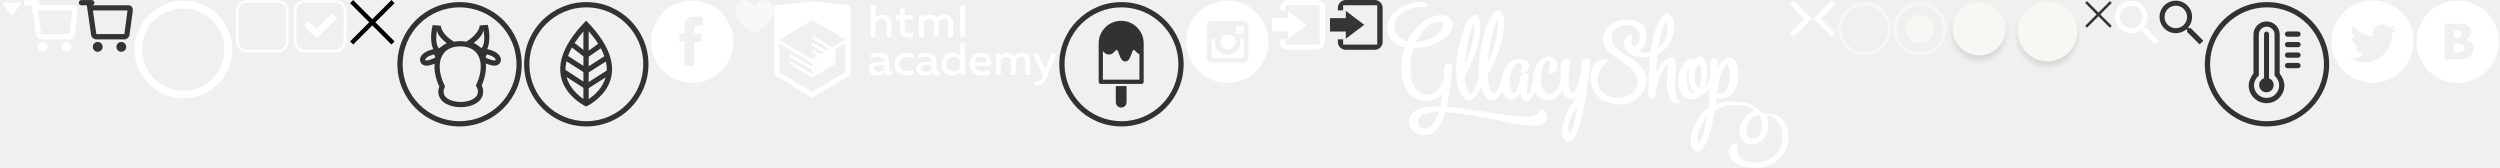
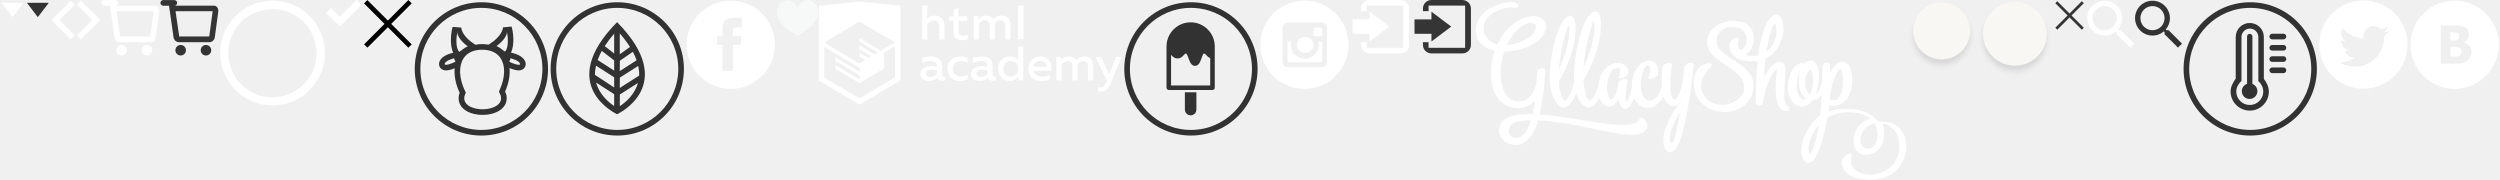
- <svg xmlns="http://www.w3.org/2000/svg" width="953" height="64" viewBox="0 0 953 64">
+ <svg xmlns="http://www.w3.org/2000/svg" width="889" height="64" viewBox="0 0 889 64">
  <svg width="9" height="7" id="arrow-down" x="0">
    <path d="M.556.987h7.802L4.515 6.012h-.123z" fill="#fff" />
  </svg>
-   <svg width="21" height="20" id="basket" x="9">
+   <svg width="9" height="7" id="arrow-down-dark" x="9">
+     <path d="M.556.987h7.802L4.515 6.012h-.123z" fill="#333" />
+   </svg>
+   <svg width="9" height="14" id="arrow-left" x="18">
+     <path d="M8.611 1.69L3.164 7.14l5.44 5.44-1.414 1.41L.333 7.13l1.414-1.41h.003L7.197.28z" fill="#fff" />
+   </svg>
+   <svg width="9" height="14" id="arrow-right" x="27">
+     <path d="M.364 1.68L1.778.27l6.858 6.86-1.415 1.41-.002-.002-5.447 5.442-1.415-1.41 5.447-5.448z" fill="#fff" />
+   </svg>
+   <svg width="21" height="20" id="basket" x="36">
    <path d="M20.576 4.46l-1.204 8.912c-.184.922-1.024 1.635-1.882 1.635H6.61c-.859 0-1.696-.713-1.879-1.635L3.262 3.085c-.146-.732-.157-.976-.137-1.054H1a1 1 0 1 1 0-2h4a1 1 0 0 1 1 1 .99.99 0 0 1-.898.979h13.965c1.105 0 1.773 1.131 1.509 2.45zm-3.173 8.518c-.005 0-.004-.003.004-.014l1.186-8.787s.028-.2.031-.2H5.418l1.313 9zM7.246 15.987a1.874 1.874 0 1 1 0 3.748 1.874 1.874 0 0 1 0-3.748zm9 0a1.874 1.874 0 1 1 0 3.748 1.874 1.874 0 0 1 0-3.748z" fill="#fff" />
  </svg>
-   <svg width="21" height="20" id="basket-active" x="30">
+   <svg width="21" height="20" id="basket-active" x="57">
    <path d="M20.58 4.46l-1.21 8.912c-.18.922-1.02 1.635-1.88 1.635H6.61c-.86 0-1.7-.713-1.88-1.635L3.26 3.085c-.14-.732-.15-.976-.13-1.055H1a1.001 1.001 0 0 1 0-2h4c.55 0 1 .448 1 1 0 .517-.4.926-.9.98h13.97c1.1 0 1.77 1.131 1.51 2.45zm-3.18 8.518s0-.003.01-.014l1.18-8.788.03-.198H5.42l1.31 9zM7.25 15.986a1.875 1.875 0 1 1-.01 3.75 1.875 1.875 0 0 1 .01-3.75zm9 0a1.875 1.875 0 1 1-.01 3.75 1.875 1.875 0 0 1 .01-3.75z" fill="#343434" />
  </svg>
-   <svg width="38" height="38" id="border" x="51">
+   <svg width="38" height="38" id="border" x="78">
    <path d="M18.925.24c10.284 0 18.62 8.33 18.62 18.62 0 10.28-8.336 18.62-18.62 18.62C8.642 37.48.306 29.14.306 18.86.306 8.57 8.642.24 18.925.24zM3.173 18.92c0 8.67 7.025 15.69 15.692 15.69 8.666 0 15.691-7.02 15.691-15.69S27.531 3.23 18.865 3.23c-8.667 0-15.692 7.02-15.692 15.69z" fill="#fff" />
  </svg>
-   <svg width="22" height="20" id="checkbox" x="89">
-     <path d="M5.146.01h11.708c2.297 0 4.16 1.87 4.16 4.16v11.65c0 2.3-1.863 4.17-4.16 4.17H5.146a4.167 4.167 0 0 1-4.161-4.17V4.17C.985 1.88 2.848.01 5.146.01zM2 4v12c0 1.66 1.343 3 3 3h12c1.657 0 3-1.34 3-3V4c0-1.66-1.343-3-3-3H5C3.343 1 2 2.34 2 4z" fill="#fff" />
+   <svg width="12.53" height="9.463" id="check" x="116">
+     <path d="M12.53 1.765L6.6 7.696l.001.001-1.765 1.766-.001-.002-.002.002-1.765-1.766.001-.001L0 4.626l1.765-1.765 3.07 3.07L10.765 0z" fill="#fff" />
  </svg>
-   <svg width="22" height="20" id="checkbox-active" x="111">
-     <path d="M5.146.01h11.708c2.297 0 4.16 1.87 4.16 4.16v11.65c0 2.3-1.863 4.17-4.16 4.17H5.146a4.167 4.167 0 0 1-4.161-4.17V4.17C.985 1.88 2.848.01 5.146.01zM2 4v12c0 1.66 1.343 3 3 3h12c1.657 0 3-1.34 3-3V4c0-1.66-1.343-3-3-3H5C3.343 1 2 2.34 2 4zm15.369 2.96l-5.93 5.93h.001l-1.765 1.76h-.003l-1.765-1.76h.001l-3.07-3.07 1.766-1.77 3.07 3.07 5.93-5.93z" fill="#fff" />
-   </svg>
-   <svg width="18" height="17" id="close" x="133">
+   <svg width="18" height="17" id="close" x="129">
    <path d="M.451 1.21L1.633.028l7.29 7.29L16.227.012l1.182 1.182-7.304 7.304 7.289 7.29-1.182 1.182-7.29-7.29-7.274 7.275-1.182-1.182L7.74 8.499z" />
  </svg>
-   <svg width="48" height="49" id="cow" x="151">
+   <svg width="48" height="49" id="cow" x="147">
    <path d="M.482 24.5c0 13.09 10.611 23.7 23.701 23.7 13.089 0 23.702-10.61 23.702-23.7S37.272.8 24.183.8C11.093.8.482 11.41.482 24.5zm39.096-.5c-.259.39-.879 1.04-2.127 1.04-.89 0-2.201-.38-3.256-.84.229 2.52-.273 5.4-1.576 8.35.472.95.672 2 .517 3.08-.488 3.38-4.283 5.23-8.524 5.23-4.241 0-8.018-1.85-8.48-5.23-.124-.91.004-1.8.33-2.62-1.443-3.08-2.012-6.09-1.786-8.73-1.019.43-2.228.76-3.065.76-1.248 0-1.868-.65-2.127-1.04-.426-.65-.485-1.46-.162-2.22.812-1.91 3.593-2.74 4.75-3.01l.096-.02c-1.399-2.9-.723-7.6-.197-9.19l3.057.25c.056 1 .766 2.88 3.436 5.01l1.585 1.09c.751-.14 1.537-.23 2.397-.23.818 0 1.57.08 2.289.21l1.692-1.16c2.67-2.13 3.38-4.01 3.435-5.01l3.058-.26c.528 1.6 1.207 6.35-.224 9.24l.294.07c1.157.27 3.937 1.1 4.75 3.01.323.76.265 1.57-.162 2.22zm-21.772-3.21c-1.752 2.75-1.578 7 .467 11.37l.367.78-.318.8a3.209 3.209 0 0 0-.208 1.62c.329 2.41 3.599 3.5 6.498 3.5 2.907 0 6.196-1.1 6.545-3.52a3.177 3.177 0 0 0-.33-1.9l-.416-.84.378-.86c1.878-4.25 1.97-8.37.244-11.02-1.297-1.99-3.575-3.04-6.587-3.04-3.05 0-5.346 1.07-6.64 3.11zm1.523-4.32s-3.595-2.48-3.735-5.02c-.404 2.18-.584 5.62.705 6.99.644-.33 1.66-1.41 3.03-1.97zm13.263 1.87c1.289-1.37 1.108-4.81.705-6.98-.141 2.54-3.736 5.01-3.736 5.01 1.371.57 2.386 1.65 3.031 1.97zm5.307 4.23c-.503-1.19-3.361-1.85-3.361-1.85-.118.56-.148.68-.474 1.15.681.56 4.338 1.88 3.835.7zm-23.39-1.85s-2.859.66-3.362 1.85c-.502 1.18 3.155-.14 3.835-.7-.325-.47-.355-.59-.473-1.15zm9.674 25.48c-11.966 0-21.701-9.73-21.701-21.7 0-11.97 9.735-21.7 21.701-21.7 11.966 0 21.702 9.73 21.702 21.7 0 11.97-9.736 21.7-21.702 21.7z" fill="#323232" />
  </svg>
-   <svg width="49" height="49" id="eco" x="199">
+   <svg width="49" height="49" id="eco" x="195">
    <path d="M.798 24.5c0 13.09 10.612 23.7 23.702 23.7C37.589 48.2 48.2 37.59 48.2 24.5S37.59.8 24.5.8C11.41.8.798 11.41.798 24.5zm23.64 16.12s-22.24-10.18 0-32.75c22.24 22.57 0 32.75 0 32.75zm7.515-17.18l-6.537 4.16-.02 3.68 6.894-4.41c.046-1.11-.078-2.26-.337-3.43zM23.396 37.7v-4.21l-6.417-4.13c1.106 4.14 4.316 6.93 6.417 8.34zm8.463-8.2l-6.443 4.1-.02 4.16c2.07-1.36 5.305-4.11 6.463-8.26zm-15.296-2.87l6.833 4.48v-3.62l-6.453-4.15c-.255 1.12-.402 2.22-.38 3.29zm6.833-1.52v-3.63l-4.4-3.38a21.745 21.745 0 0 0-1.464 3.24zm2.02-3.51l-.02 3.68 5.98-3.85a21.74 21.74 0 0 0-1.336-3.01zm-.02-2.3l3.63-2.6c-.988-1.57-2.198-3.17-3.63-4.82zm-2-.28v-7.04a39.181 39.181 0 0 0-3.356 4.42zM24.5 46.2c-11.967 0-21.701-9.73-21.701-21.7 0-11.97 9.734-21.7 21.7-21.7 11.967 0 21.702 9.73 21.702 21.7 0 11.97-9.735 21.7-21.701 21.7z" fill="#323232" />
  </svg>
-   <svg width="32" height="32" id="facebook" x="248">
+   <svg width="32" height="32" id="facebook" x="244">
    <path d="M15.865.23c8.666 0 15.691 7.02 15.691 15.69s-7.025 15.69-15.691 15.69C7.198 31.61.173 24.59.173 15.92S7.198.23 15.865.23zm.773 24.99v-9.29h2.743l.285-3.09h-3.028l.005-1.86c0-.89.085-1.26 1.367-1.26h1.764V6.3h-2.792c-3.294 0-4.082 1.54-4.082 4.34v2.2h-1.889v3.09H12.9v9.29z" fill="#fff" />
  </svg>
-   <svg width="15" height="13" id="favorite" x="280">
+   <svg width="15" height="13" id="favorite" x="276">
    <path d="M7.606 12.73l.019-.01.019.01s0-.007.003-.02c.583-.297 7.244-3.782 7.244-8.2 0-5.102-5.435-5.931-7.266-1.78C5.794-1.42.359-.591.359 4.51c0 4.418 6.66 7.903 7.244 8.2l.003.02z" fill="#f7f8f8" />
  </svg>
-   <svg width="108" height="38" id="htmlAcademy" x="295">
+   <svg width="108" height="38" id="htmlAcademy" x="291">
    <path d="M105.868 20.3h1.935l-3.888 9.42c-.899 2.16-2.074 2.89-3.336 2.89-.362 0-.725-.06-1.089-.14v-1.58c.277.09.571.13.847.13.899 0 1.573-.64 2.057-1.94l.173-.41-3.941-8.37h1.971l2.799 6.26zm-50.596-6.23V5.78h1.642v1.03c.449-.5 1.417-1.26 2.765-1.26 1.245 0 2.109.52 2.593 1.33.725-.72 1.693-1.33 2.903-1.33 2.195 0 3.146 1.63 3.146 3.34v5.18h-1.85V8.94c0-1.07-.639-1.75-1.642-1.75-.915 0-1.624.61-2.056 1.13.017.19.035.38.035.57v5.18h-1.85V8.94c0-1.07-.639-1.75-1.642-1.75-1.002 0-1.763.73-2.195 1.28v5.6zm29.39 14.53v-8.3h1.642v1.04c.449-.5 1.417-1.26 2.765-1.26 1.244 0 2.108.51 2.592 1.33.726-.73 1.694-1.33 2.904-1.33 2.194 0 3.145 1.62 3.145 3.33v5.19h-1.849v-5.14c0-1.07-.64-1.74-1.642-1.74-.916 0-1.625.6-2.056 1.12.017.19.034.38.034.57v5.19h-1.849v-5.14c0-1.07-.64-1.74-1.642-1.74-1.002 0-1.763.72-2.195 1.28v5.6zM72.875 16.5v12.1h-1.659v-1.32c-.64.81-1.625 1.54-3.18 1.54-2.506 0-4.113-1.99-4.113-4.37 0-2.39 1.607-4.37 4.113-4.37 1.452 0 2.419.64 2.99 1.29V16.5zM38.734 1.97v4.72a3.782 3.782 0 0 1 2.678-1.14c2.092 0 3.422 1.42 3.422 3.39v5.13h-1.849V9.18c0-1.35-.83-1.99-1.935-1.99-1.055 0-1.85.71-2.316 1.39v5.49h-1.85V1.97zm23.875 25.31c.19 0 .38-.05.553-.1v1.33c-.345.14-.76.21-1.175.21-.76 0-1.365-.3-1.659-.97-.812.66-1.832 1.07-3.128 1.07-1.504 0-2.904-.83-2.904-2.54 0-2.13 1.971-2.78 3.699-2.78.708 0 1.503.1 2.16.24v-.29c0-1.04-.76-1.77-2.178-1.77-1.227 0-2.246.31-2.989.64v-1.69c.657-.23 1.849-.55 3.18-.55 2.35 0 3.836 1.12 3.836 3.63v2.97c0 .46.277.6.605.6.328 0 0 0 0 0zm-18.008 0c.19 0 .38-.05.553-.1v1.33c-.346.14-.761.21-1.175.21-.761 0-1.366-.3-1.66-.97-.812.66-1.831 1.07-3.128 1.07-1.503 0-2.903-.83-2.903-2.54 0-2.13 1.97-2.78 3.698-2.78.709 0 1.504.1 2.161.24v-.29c0-1.04-.761-1.77-2.178-1.77a7.36 7.36 0 0 0-2.99.64v-1.69c.657-.23 1.85-.55 3.18-.55 2.351 0 3.837 1.12 3.837 3.63v2.97c0 .46.277.6.605.6.328 0 0 0 0 0zm5.297-24.46v2.96h3.008V7.4h-3.008v3.8c0 1.09.501 1.45 1.573 1.45.605 0 1.158-.12 1.676-.32v1.59c-.622.22-1.417.36-2.229.36-1.608 0-2.852-.8-2.852-2.73V7.4H46.58V5.78h1.486V3.27zm28.974 17.26c3.301 0 4.442 2.66 3.906 5.06h-6.239c.208 1.49 1.659 2.11 3.18 2.11 1.002 0 1.918-.24 2.627-.59v1.59c-.76.36-1.815.57-2.973.57-2.54 0-4.701-1.45-4.701-4.37 0-3.01 2.282-4.37 4.2-4.37 1.918 0 0 0 0 0zm-28.378 0c.933 0 1.832.2 2.558.64v1.69c-.605-.43-1.452-.69-2.299-.69-1.468 0-2.955.78-2.955 2.73 0 1.88 1.434 2.73 2.921 2.73.881 0 1.763-.26 2.419-.64v1.71c-.795.38-1.693.57-2.748.57-2.212 0-4.476-1.35-4.476-4.3 0-3.1 2.368-4.44 4.58-4.44zm15.295 4.37c0 1.62 1.089 2.75 2.575 2.75 1.297 0 2.247-.83 2.644-1.75v-2.02c-.397-.9-1.347-1.73-2.644-1.73-1.486 0-2.575 1.12-2.575 2.75zM71 14V2h2v12zM38.189 26.16c0 .81.726 1.23 1.555 1.23.882 0 1.746-.33 2.403-.99V25c-.501-.1-1.21-.21-1.798-.21-1.054 0-2.16.33-2.16 1.37zm18.008 0c0 .81.726 1.23 1.556 1.23.881 0 1.745-.33 2.402-.99V25c-.501-.1-1.21-.21-1.797-.21-1.055 0-2.161.33-2.161 1.37zm20.325-2.4h4.597c.104-.73-.346-2.15-2.16-2.15-1.245 0-2.368.75-2.437 2.15zM29.155 2.05V28.6l-14.484 8.61L.187 28.6V2.05L14.671.53l.152.02zm-1.894 14.41l-3.884 2.31v4.29h.01v1.31l-8.716 5.22-8.633-5.19.012-1.31 8.631 5.13-.021-1.39-8.634-5.18.013-1.32 8.599 5.12-.021-1.35-12.535-7.46v10.88l12.589 7.49 12.59-7.49zM14.6 7.67L2.109 15.18l12.473 7.41 2.133-1.28-2.094-1.23.013-1.31 3.19 1.88.024-.02.997-.66-4.224-2.52.013-1.31 5.351 3.18.92-.54.14-.08.057-.03-6.481-3.86.013-1.31 7.582 4.51 1.59-.94 3.444-2.03z" fill="#fff" />
  </svg>
-   <svg width="49" height="49" id="ice-cream" x="403">
+   <svg width="49" height="49" id="ice-cream" x="399">
    <path d="M24.5.8C37.589.8 48.2 11.41 48.2 24.5S37.59 48.2 24.5 48.2C11.41 48.2.799 37.59.799 24.5S11.409.8 24.499.8zm5.954 9.65a8.516 8.516 0 0 0-6.063-2.51c-2.291 0-4.445.89-6.064 2.51a8.511 8.511 0 0 0-2.512 6.06v14.68c0 .45.362.81.81.81h15.532c.446 0 .809-.36.809-.81V16.51c0-2.29-.892-4.44-2.512-6.06zm.894 19.93H17.433V19.49c.045.05.092.1.143.16.43.47 1.017 1.13 2.154 1.13s1.726-.66 2.155-1.13c.37-.42.55-.6.946-.6.023.01.136.09.309.43.172.33.333.79.488 1.22.203.58.414 1.17.697 1.65.424.72.968 1.08 1.618 1.08.65 0 1.195-.36 1.62-1.08.282-.48.492-1.07.696-1.65.155-.43.316-.89.489-1.22.172-.34.285-.42.308-.43.395 0 .576.18.946.6.314.34.712.79 1.346 1zm-9.006 8.58c0 1.13.917 2.05 2.049 2.05 1.131 0 2.049-.92 2.049-2.05V32.8h-4.098zm23.86-14.46c0-11.97-9.736-21.7-21.702-21.7-11.967 0-21.701 9.73-21.701 21.7 0 11.97 9.734 21.7 21.7 21.7 11.967 0 21.702-9.73 21.702-21.7z" fill="#323232" />
  </svg>
-   <svg width="32" height="32" id="instagram" x="452">
+   <svg width="32" height="32" id="instagram" x="448">
    <path d="M15.865.23c8.666 0 15.691 7.02 15.691 15.69s-7.025 15.69-15.691 15.69S.173 24.59.173 15.92 7.2.23 15.865.23zm6.271 23.61c.964 0 1.745-.78 1.745-1.75V9.78c0-.96-.781-1.74-1.745-1.74H9.81c-.964 0-1.745.78-1.745 1.74v12.31c0 .97.78 1.75 1.744 1.75zm.005-9.1v6.78c0 .34-.274.61-.612.61H10.464a.609.609 0 0 1-.611-.61v-6.78h1.38a4.927 4.927 0 0 0 4.764 6.16 4.927 4.927 0 0 0 4.764-6.16h1.38zm-6.143-1.61c1.567 0 3.066 1.15 3.066 2.84s-1.499 2.84-3.066 2.84a2.838 2.838 0 0 1-2.839-2.84c0-1.57 1.27-2.84 2.839-2.84zm3.697-3.31h1.865c.338 0 .611.27.611.61v1.86c0 .34-.273.61-.611.61h-1.865a.609.609 0 0 1-.611-.61v-1.86c0-.34.274-.61.611-.61z" fill="#fff" />
  </svg>
-   <svg width="22" height="19" id="login" x="484">
+   <svg width="22" height="19" id="login" x="480">
    <path d="M4 3.969v-.96a3 3 0 0 1 3-3h11.059a3 3 0 0 1 3 3v12.977a3 3 0 0 1-3 3H7a3 3 0 0 1-3-3V15h2v2h13V2H6v1.969zM.995 6.9h6.029V4.158l7.027 5.3-7.027 5.3v-2.743H.995z" fill="#fff" />
  </svg>
-   <svg width="22" height="19" id="login-active" x="506">
+   <svg width="22" height="19" id="login-active" x="502">
    <path d="M4 3.968v-.96a3 3 0 0 1 3-3h11.059a3 3 0 0 1 3 3v12.977a3.001 3.001 0 0 1-3 3.001H7a3 3 0 0 1-3-3.001V15h2v2h13V1.999H6v1.969zM.995 6.901h6.029V4.158l7.027 5.3-7.027 5.299v-2.743H.995z" fill="#353535" />
  </svg>
-   <svg width="154" height="64" id="logo" x="528">
+   <svg width="154" height="64" id="logo" x="524">
    <path d="M60.332 42.056c-.238-.178-.425-.317-.671-.317-.402 0-.559.339-.662.562-.053.114-.125.269-.245.473-.596 1.076-2.532 1.622-5.755 1.622-3.766 0-8.777-.758-13.18-1.5-5.3-.903-11.343-1.862-16.306-2.207.906-3.967 1.569-9.097 2.025-15.684 0-.594-.904-.727-1.22-.727-.4 0-1.708.165-1.786 2.288l-.132 2.548c-.466 2.513-1.867 6.76-6.016 6.963a5.159 5.159 0 0 1-.277.007c-1.628 0-3-.62-4.082-1.842-1.966-2.222-2.794-6.368-2.215-11.088.205-1.638.558-3.21 1.078-4.793 6.623-.153 12.936-3.16 14.472-6.93.592-1.443.52-2.882-.195-3.95-.9-1.34-2.717-1.935-4.95-1.635-4.624.597-9.215 4.48-11.788 9.94-2.911-.824-5.416-3.298-4.78-6.646.917-4.905 7.432-6.508 9.575-6.508.412 0 .582.054.626.07.287.11.617.17.93.17.634 0 1.07-.246 1.162-.659.163-.72-.817-1.186-1.194-1.366-.257-.115-.634-.172-1.152-.172C10.674.675 2.25 2.713.938 9.277c-.395 1.974-.086 3.731.918 5.221 1.133 1.682 3.177 2.957 5.665 3.55-.596 1.66-1.007 3.508-1.224 5.504-.54 4.97.538 9.365 2.956 12.06 1.657 1.846 3.872 2.822 6.408 2.822l.302-.005c2.278-.107 4.261-1.009 5.819-2.626-.225 1.796-.496 3.377-.823 4.789a50.074 50.074 0 0 0-1.064-.012c-5.93 0-9.245 1.228-10.428 3.857-.681 1.459-.582 3.008.28 4.364 1.07 1.68 3.118 2.765 5.22 2.765.323 0 .646-.027.967-.08 3.221-.576 5.467-3.344 7.048-8.7 4.364.208 9.853.984 16.325 2.305.975.202 1.958.412 2.939.621 5.341 1.137 10.386 2.21 14.055 2.21 2.11 0 3.573-.365 4.466-1.112.892-.725 1.052-1.587 1.03-2.182-.039-.973-.619-1.986-1.465-2.572zm18.025-19.293l-.15-.192c-.154-.197-.416-.288-.823-.288-.87 0-2.3.415-2.427 1.511-.122.765-.25 2.066-.342 3.452-.654 5.235-2.203 8.13-3.025 8.13a.924.924 0 0 1-.733-.34c-1.068-1.212-1.183-5.218-.34-11.9l.016-.271-.15-.173c-.151-.174-.397-.255-.775-.255-.882 0-2.33.42-2.46 1.553-.27 2.59-.334 4.886-.19 6.827-.592 1.903-1.921 4.984-4.317 4.984-.617 0-1.207-.272-1.705-.787-1.004-1.038-1.559-2.961-1.485-5.14.162-3.704 1.283-6.605 2.553-6.605.41 0 .574.163.66.286.403.57.227 1.958-.153 3.028l-.085.227c-.176.467-.292.775-.088 1.071.09.128.292.35.904.215.746-.14 2.268-.94 2.4-1.938.042-.56.092-2.48-1.028-3.689-.568-.611-1.317-.92-2.228-.92-3.25 0-5.89 3.796-6.141 8.84-.011.322-.008.635.005.94-.887 3.468-1.615 4.68-1.902 4.939-.238-.398-.552-2.322.433-7.49l.014-.279-.15-.173c-.161-.185-.443-.276-.864-.276-.966 0-2.091.441-2.279 1.416a7.63 7.63 0 0 0-.102.873l-.025.316c-.552 3.1-1.664 4.721-2.477 4.721-.122 0-.283-.102-.44-.28-.668-.755-1.244-2.725-.93-5.268.409-3.416 1.795-5.71 3.449-5.71.506 0 .845.11 1.007.331.23.313.202.94-.076 1.838l-.05.135c-.211.568-.338.91-.116 1.23.092.13.355.348.896.233.751-.14 2.27-1.026 2.4-2.031.054-.927-.237-1.778-.82-2.396-.458-.484-1.325-1.061-2.86-1.061-2.827 0-6.365 2.138-7.02 8.196-1.06 3.52-2.406 5.16-2.982 5.16-.762 0-1.956-2.253-2.253-7.256 1.849-3.023 4.26-8.364 5.368-12.885.824-3.547 1.376-9.307.024-11.01-.367-.462-.795-.559-1.09-.559-3.948 0-7.128 12.154-7.67 20.869a27.24 27.24 0 0 0 .058 4.036c-.884 4.186-2.55 6.853-3.316 6.853-.716 0-1.839-2.136-2.122-6.88 1.76-2.882 4.057-7.966 5.112-12.273.786-3.384 1.31-8.88.018-10.508-.356-.447-.77-.541-1.057-.541-3.774 0-6.811 11.589-7.328 19.898-.348 6.01 1.305 10.023 2.826 11.634.66.7 1.382 1.07 2.085 1.07 1.841 0 3.5-2.5 4.574-5.107.962 3.124 2.596 5.128 4.281 5.128 1.282 0 2.661-1.237 3.876-3.44.728 2.058 2.158 3.127 3.394 3.127.054 0 .108-.003.17-.007 1.179-.104 2.307-1.016 3.258-2.607.384 2.143 1.215 3.415 2.297 3.415 1.318 0 2.428-1.844 3.23-3.771 1.008 2.095 2.836 3.39 4.913 3.39 2.065 0 4.04-1.473 5.54-4.09.923 3.043 2.593 3.538 3.58 3.538.982 0 1.945-.712 2.814-2.05l-.03.278a29.309 29.309 0 0 0-5.63 9.629c-1.05 2.935-1.025 6.062.062 7.606.42.595.972.91 1.596.91 1.85 0 4.65-2.534 7.58-24.438a156.7 156.7 0 0 0 .796-6.653zm72.895 22.564c-1.742-1.855-4.228-2.08-7.003-2.08h-.236c-1.893-2-4.913-4.154-8.977-4.4-3.495-.227-6.363-.225-8.835.831.083-.669.152-1.546.209-2.224.518.208 1.058.21 1.635.21 3.068 0 6.287-2.584 6.567-8.248.133-3.125-.38-5.41-1.485-6.563-.536-.559-1.208-.867-1.943-.867-1.646 0-3.188 1.443-4.394 4.055a109.86 109.86 0 0 0-.011-.77c-.008-.478-.015-.871-.015-1.313 0-1.105-.053-1.731-1.137-1.731-.39 0-.784.175-1.081.48-.293.302-.636.884-.606 1.939.027 1.384.032 2.785.017 4.281-.5 2.245-1.406 4.01-2.34 4.697.501-1.186.874-2.61 1.113-4.254.416-3.022-.042-5.637-1.227-6.996-.568-.652-1.254-.948-1.986-.818-.845.152-1.546.605-2.11 1.259-.202-.405-.723-.559-1.251-.341-2.581 1.022-4.222 4.027-4.39 8.038-.101 2.49.569 4.615 1.886 5.987.883.92 1.972 1.405 3.153 1.405 1.361 0 2.652-.767 3.656-2.164 1.196-.036 2.365-.745 3.352-2.005-.119 2.493-.31 4.94-.566 7.296-2.012 1.485-3.711 3.627-5.192 6.54-1.982 3.934-1.764 7.546-.722 9.24.443.719 1.039 1.114 1.677 1.114 3.089 0 5.571-8.574 6.778-16.015 2.368-1.427 5.19-2.1 8.432-1.97 2.786.102 5.165.87 6.81 2.184-3.228 1.042-5.45 3.689-5.887 7.092-.23 1.737.179 3.352 1.123 4.43.85.97 2.04 1.467 3.51 1.394 1.745-.079 3.25-.773 4.354-2.008 1.363-1.523 2.02-3.786 1.849-6.372a9.2 9.2 0 0 0-.605-2.766c3.908.64 6.258 3.985 6.055 8.758-.277 5.81-5.351 9.407-9.894 9.407-2.997 0-5.196-.734-6.357-2.12-1.053-1.257-1.054-2.751-.873-3.772.029-.144.058-.27.083-.378.089-.383.158-.687-.052-.95a.644.644 0 0 0-.531-.238c-.096 0-.204.014-.386.055-1.232.36-2.479 1.573-2.479 3.194 0 2.937 3.13 6.1 10.002 6.1 7.138 0 12.435-4.33 12.885-11.1.197-3.13-.717-5.544-2.575-7.523zm-39.663-7.586c-.706-.257-1.436-1.93-.902-8.443.288-3.707.407-5.85-.485-6.815-.314-.338-.732-.51-1.243-.51-2.142 0-4.206 2.606-5.643 5.731a62.81 62.81 0 0 1 .461-6.926c2.198-1.029 3.92-2.765 5.118-5.162 1.819-3.575 1.584-7.381.411-9.294-.453-.74-1.043-1.147-1.662-1.147-2.716 0-5.229 5.687-6.433 14.522a8.746 8.746 0 0 1-3.616.078 5.491 5.491 0 0 1-.89-.236c1.645-1.01 2.795-3.107 2.914-5.475.119-1.785-.37-3.341-1.413-4.498-1.163-1.29-2.982-2.016-5.263-2.1-.119-.005-.24-.007-.361-.007-4.451 0-9.152 2.405-9.529 6.991-.385 4.035 3.193 6.385 6.653 8.659l.694.457c3.307 2.218 6.235 4.527 5.763 8.347-.383 3.135-4.333 5.658-8.542 5.332-2.141-.168-3.986-1.078-5.196-2.563-1.162-1.427-1.67-3.255-1.432-5.144.266-1.975 1.129-3.487 3.093-5.41.374-.4.694-.83.507-1.26-.076-.174-.263-.487-.986-.381-.592.084-2.424.682-3.02 1.227-1.698 1.538-2.18 3.661-2.285 5.178-.237 4.214 1.929 9.557 8.814 10.745.692.118 1.396.179 2.091.179 5.606 0 10.063-3.778 10.369-8.787.271-4.696-3.352-7.34-6.772-9.45l-.375-.227c-3.318-2.01-6.453-3.908-5.965-7.635.385-2.85 3.109-4.125 5.637-4.125.179 0 .358.006.539.018 2.803.18 4.368 1.782 4.409 4.512.015 1.247-.377 2.397-1.047 3.075-.316.32-.675.503-.984.503-.446 0-.71-.385-.833-.659a3.925 3.925 0 0 1-.063-2.18l.081-.25c.147-.452.245-.75.039-1.034a.641.641 0 0 0-.54-.253c-.099 0-.214.014-.389.052-.862.215-2.184 1.076-2.288 2.588-.086 2.378 1.342 5.12 5.606 5.689 1.499.209 2.996.194 4.374-.04-.272 2.5-.447 5.15-.521 7.89-.034 1.627-.061 2.582-.081 3.298-.03 1.081-.046 1.618-.046 3.075 0 1.246.184 1.689 1.222 1.689.569 0 1.547-.478 1.596-2.208 1.03-6.823 3.849-10.595 4.576-10.633.133.197.031 1.196-.06 2.078-.098.95-.22 2.13-.25 3.55-.125 5.843 1.006 8.811 3.452 9.075 1.211.15 1.437-.403 1.482-.624.033-.153.075-.68-.786-1.062zM39.112 24.263c.359-6.57 2.573-15.468 3.662-16.826.321.863.396 4.25-.656 8.299-.591 2.397-1.78 5.738-3.006 8.527zm-8.742.488c.36-6.165 2.416-14.455 3.45-15.846.29.88.341 4.074-.64 7.848-.555 2.25-1.661 5.37-2.81 7.998zM142.29 51.94c-.566.6-1.27.916-2.038.916l-.106-.002c-.813-.016-1.452-.297-1.901-.837-.593-.714-.801-1.822-.583-3.126.4-2.603 2.284-4.494 4.95-5.001.598.962.938 2.084 1.012 3.342.118 1.967-.37 3.683-1.334 4.708zM128.003 35.63c-.599 0-1.048-.125-1.394-.39l.064-1.027c1.053-6.795 3.108-9.673 3.748-9.673.034 0 .121 0 .244.132.457.486.869 2.161.657 5.4-.248 3.48-1.49 5.558-3.319 5.558zM16.243 48.89a3.357 3.357 0 0 1-1.092.189c-1.002 0-1.873-.485-2.33-1.297-.488-.866-.403-1.964.23-3.01.542-.876 2.266-1.913 7.354-1.997-1.041 3.441-2.442 5.497-4.162 6.115zm57.137-9.035c-1.115 7.679-2.341 10.906-2.905 11.133-.07-.007-.19-.076-.31-.25-.466-.67-.615-2.328.368-4.973a35.702 35.702 0 0 1 2.847-5.91zm46.285 14.865c-.098-.012-.193-.09-.281-.232-.485-.786-.561-3.245 1.219-6.806a15.333 15.333 0 0 1 2.143-3.214c-1.039 6.636-2.498 9.968-3.081 10.252zm-15.569-36.297c.975-6.274 2.444-9.839 2.989-10.085.034.01.158.105.292.409.457 1.033.641 3.76-.816 6.673-.63 1.26-1.456 2.266-2.465 3.003zm12.198 6.367c-.587 1.599-.773 3.568-.58 5.411.22 2.192 1.204 4.026 2.586 4.921a1.721 1.721 0 0 1-.858.255c-.512 0-.926-.322-1.183-.592-.904-.949-1.385-2.72-1.286-4.74.094-2.294.582-4.185 1.321-5.255zm4.381 4.739c-.12 2.045-.576 3.342-1.008 4.13-1.171-.72-1.665-2.502-1.726-3.914-.126-2.524.94-4.695 1.789-4.939.071 0 .149.068.203.126.468.498.899 2.148.742 4.597zM19.575 8.28a4.79 4.79 0 0 1 .835-.082c.5 0 1.166.107 1.497.618.326.503.28 1.312-.12 2.21-1.309 2.744-6.05 4.725-10.004 5.039 1.955-4.17 5.024-7.258 7.791-7.785z" fill="#fff" />
  </svg>
-   <svg width="9" height="14" id="next" x="682">
-     <path d="M.364 1.68L1.778.27l6.858 6.86-1.415 1.41-.002-.002-5.447 5.442-1.415-1.41 5.447-5.448z" fill="#fff" />
-   </svg>
-   <svg width="9" height="14" id="prev" x="691">
-     <path d="M8.611 1.69L3.164 7.14l5.44 5.44-1.414 1.41L.333 7.13l1.414-1.41h.003L7.197.28z" fill="#fff" />
-   </svg>
-   <svg width="21" height="22" id="radio" x="700">
-     <path d="M10.84.88C16.426.88 20.955 5.41 20.955 11c0 5.59-4.529 10.11-10.115 10.11S.725 16.59.725 11 5.254.88 10.84.88zM1.974 11c0 4.9 3.97 8.87 8.866 8.87A8.868 8.868 0 0 0 19.707 11c0-4.9-3.97-8.87-8.867-8.87-4.896 0-8.866 3.97-8.866 8.87z" fill="#f8f7f4" />
-   </svg>
-   <svg width="21" height="22" id="radio-active" x="721">
-     <path d="M10.84.88C16.426.88 20.955 5.41 20.955 11c0 5.59-4.529 10.11-10.115 10.11S.725 16.59.725 11 5.254.88 10.84.88zM1.974 11c0 4.9 3.97 8.87 8.866 8.87A8.868 8.868 0 0 0 19.707 11c0-4.9-3.97-8.87-8.867-8.87-4.896 0-8.866 3.97-8.866 8.87zm8.868-5.39c2.977 0 5.39 2.41 5.39 5.39 0 2.98-2.413 5.39-5.39 5.39A5.388 5.388 0 0 1 5.451 11c0-2.98 2.413-5.39 5.391-5.39z" fill="#f8f7f4" />
-   </svg>
-   <svg width="24.23" height="25.115" id="range-marker" x="742">
+   <svg width="24.23" height="25.115" id="range-marker" x="678">
    <defs>
      <filter id="a" width="200%" height="200%" x="-50%" y="-50%">
        <feGaussianBlur stdDeviation="1" result="SvgjsFeGaussianBlur1033Out" in="SourceGraphic" />
      </filter>
    </defs>
    <path d="M726.84 2271.88c5.586 0 10.115 4.53 10.115 10.12 0 5.59-4.529 10.11-10.115 10.11-5.587 0-10.115-4.52-10.115-10.11s4.528-10.12 10.115-10.12z" fill-opacity=".1" filter="url(#a)" transform="translate(-714.385 -2269)" />
    <path d="M12.455.88C18.041.88 22.57 5.41 22.57 11c0 5.59-4.529 10.11-10.115 10.11C6.868 21.11 2.34 16.59 2.34 11S6.868.88 12.455.88z" fill="#f8f7f4" />
  </svg>
-   <svg width="26.701" height="27.35" id="range-marker-hover" x="767">
+   <svg width="26.701" height="27.35" id="range-marker-hover" x="703">
    <defs>
      <filter id="a" width="200%" height="200%" x="-50%" y="-50%">
        <feGaussianBlur stdDeviation="1" result="SvgjsFeGaussianBlur1039Out" in="SourceGraphic" />
      </filter>
    </defs>
    <path d="M629.16 2270.65c6.269 0 11.351 5.08 11.351 11.35s-5.082 11.35-11.351 11.35c-6.268 0-11.35-5.08-11.35-11.35s5.082-11.35 11.35-11.35z" fill-opacity=".1" filter="url(#a)" transform="translate(-615.65 -2268)" />
    <path d="M13.51.65C19.78.65 24.861 5.73 24.861 12s-5.082 11.35-11.35 11.35C7.241 23.35 2.16 18.27 2.16 12S7.241.65 13.51.65z" fill="#f8f7f4" />
  </svg>
-   <svg width="12" height="11" id="remove" x="794">
+   <svg width="12" height="11" id="remove" x="730">
    <path d="M.86 1.139l.708-.707 4.36 4.36 4.37-4.369.707.707-4.37 4.37 4.361 4.36-.707.707-4.36-4.36-4.352 4.351-.708-.707L5.221 5.5z" fill="#353535" />
  </svg>
-   <svg width="17" height="17" id="search" x="806">
+   <svg width="17" height="17" id="search" x="742">
    <path d="M12.155 10.747h-.758l-.264-.261a6.164 6.164 0 0 0 1.497-4.03c0-3.424-2.779-6.2-6.206-6.2a6.202 6.202 0 0 0-6.206 6.2 6.202 6.202 0 0 0 10.24 4.705l.263.261v.756l4.773 4.76 1.423-1.423zm-5.731 0a4.294 4.294 0 0 1-4.297-4.291 4.294 4.294 0 0 1 4.297-4.292 4.293 4.293 0 0 1 4.296 4.292 4.293 4.293 0 0 1-4.296 4.291z" fill="#fff" />
  </svg>
-   <svg width="17" height="17" id="search-active" x="823">
+   <svg width="17" height="17" id="search-active" x="759">
    <path d="M12.155 10.747h-.758l-.264-.261a6.166 6.166 0 0 0 1.497-4.03A6.203 6.203 0 0 0 6.424.257 6.202 6.202 0 0 0 .218 6.456a6.202 6.202 0 0 0 10.24 4.704l.263.262v.755l4.773 4.76 1.423-1.422zm-5.731 0a4.294 4.294 0 0 1-4.297-4.291 4.294 4.294 0 0 1 4.297-4.292 4.293 4.293 0 0 1 4.296 4.292 4.293 4.293 0 0 1-4.296 4.291z" fill="#333" />
  </svg>
-   <svg width="48" height="49" id="thermometer" x="840">
+   <svg width="48" height="49" id="thermometer" x="776">
    <path d="M.482 24.5c0 13.09 10.611 23.7 23.701 23.7 13.089 0 23.702-10.61 23.702-23.7S37.272.8 24.183.8C11.093.8.482 11.41.482 24.5zm23.541 14.83c-3.75 0-6.823-3.04-6.823-6.77 0-1.62.822-3.28 1.822-4.6V13.12c0-2.73 2.244-4.95 5-4.95 2.757 0 5 2.22 5 4.95v14.91c1 1.28 1.778 2.89 1.778 4.53 0 3.73-3.028 6.77-6.777 6.77zm4.799-6.77c0-1.48-.754-2.83-1.754-3.72V13.12c0-1.63-1.374-2.95-3-2.95s-3 1.32-3 2.95v15.66c-1 .88-1.845 2.27-1.845 3.78 0 2.63 2.169 4.77 4.8 4.77 2.633 0 4.799-2.14 4.799-4.77zm-2.093-.14c0 1.53-1.242 2.77-2.774 2.77a2.772 2.772 0 0 1-2.774-2.77c0-1.22.786-2.24 1.873-2.61V12.97c0-.52.425-.94.949-.94s.949.42.949.94v16.87c1.038.4 1.777 1.4 1.777 2.58zM32 16h4c.552 0 1 .45 1 1s-.448 1-1 1h-4c-.552 0-1-.45-1-1s.448-1 1-1zm0-4h4c.552 0 1 .45 1 1s-.448 1-1 1h-4c-.552 0-1-.45-1-1s.448-1 1-1zm0 8h4c.552 0 1 .45 1 1s-.448 1-1 1h-4c-.552 0-1-.45-1-1s.448-1 1-1zm0 4h4c.552 0 1 .45 1 1s-.448 1-1 1h-4c-.552 0-1-.45-1-1s.448-1 1-1zm-7.817 22.2c-11.966 0-21.701-9.73-21.701-21.7 0-11.97 9.735-21.7 21.701-21.7 11.966 0 21.702 9.73 21.702 21.7 0 11.97-9.736 21.7-21.702 21.7z" fill="#323232" />
  </svg>
-   <svg width="33" height="32" id="twitter" x="888">
+   <svg width="33" height="32" id="twitter" x="824">
    <path d="M16.427.17c8.667 0 15.692 7.02 15.692 15.69 0 8.66-7.025 15.69-15.692 15.69C7.761 31.55.736 24.52.736 15.86.736 7.19 7.76.17 16.427.17zm9.138 10.81a7.33 7.33 0 0 1-2.092.57 3.663 3.663 0 0 0 1.601-2.02c-.704.42-1.483.72-2.313.89a3.629 3.629 0 0 0-2.658-1.15 3.641 3.641 0 0 0-3.548 4.47c-3.027-.15-5.711-1.6-7.508-3.81a3.657 3.657 0 0 0 1.128 4.87 3.68 3.68 0 0 1-1.65-.46v.05c0 1.76 1.255 3.23 2.921 3.57-.305.08-.627.13-.96.13a3.86 3.86 0 0 1-.685-.07 3.643 3.643 0 0 0 3.403 2.53 7.29 7.29 0 0 1-4.524 1.56c-.294 0-.584-.02-.868-.05a10.341 10.341 0 0 0 5.583 1.64c6.7 0 10.363-5.55 10.363-10.37 0-.16-.004-.31-.01-.47a7.328 7.328 0 0 0 1.817-1.88z" fill="#fff" />
  </svg>
-   <svg width="32" height="32" id="vkontakte" x="921">
+   <svg width="32" height="32" id="vkontakte" x="857">
    <path d="M15.865.23c8.666 0 15.691 7.02 15.691 15.69s-7.025 15.69-15.691 15.69S.173 24.59.173 15.92 7.199.23 15.865.23zm5.21 16.05c-.504-.55-1.178-.91-2.016-1.09v-.07a2.881 2.881 0 0 0 1.371-1.14 3.21 3.21 0 0 0 .499-1.77c0-.57-.122-1.08-.362-1.52-.24-.44-.605-.79-1.091-1.05-.449-.24-.931-.4-1.446-.48-.514-.07-1.272-.11-2.269-.11h-4.803v13.59H16.4c.944 0 1.72-.08 2.331-.25a4.774 4.774 0 0 0 1.686-.86c.434-.34.777-.76 1.032-1.27.256-.51.384-1.1.384-1.78 0-.92-.253-1.66-.758-2.2zm-2.973 3.02c-.144.26-.368.45-.68.59-.352.15-.701.23-1.04.24-.341.01-.955.02-1.843.02h-.184v-3.4h.63c.608 0 1.094 0 1.456.01.361.01.647.05.853.13.34.12.596.3.767.54.172.24.255.57.255.99 0 .32-.071.62-.214.88zm-.642-6.41c0 .3-.054.56-.157.79-.102.22-.292.4-.563.53-.25.11-.493.18-.726.19-.235.01-.646.02-1.229.02h-.43v-2.88h.237c.608 0 1.066.01 1.375.01.308.01.573.07.797.17.241.1.415.27.527.5.113.23.169.45.169.67z" fill="#fff" />
  </svg>
</svg>
